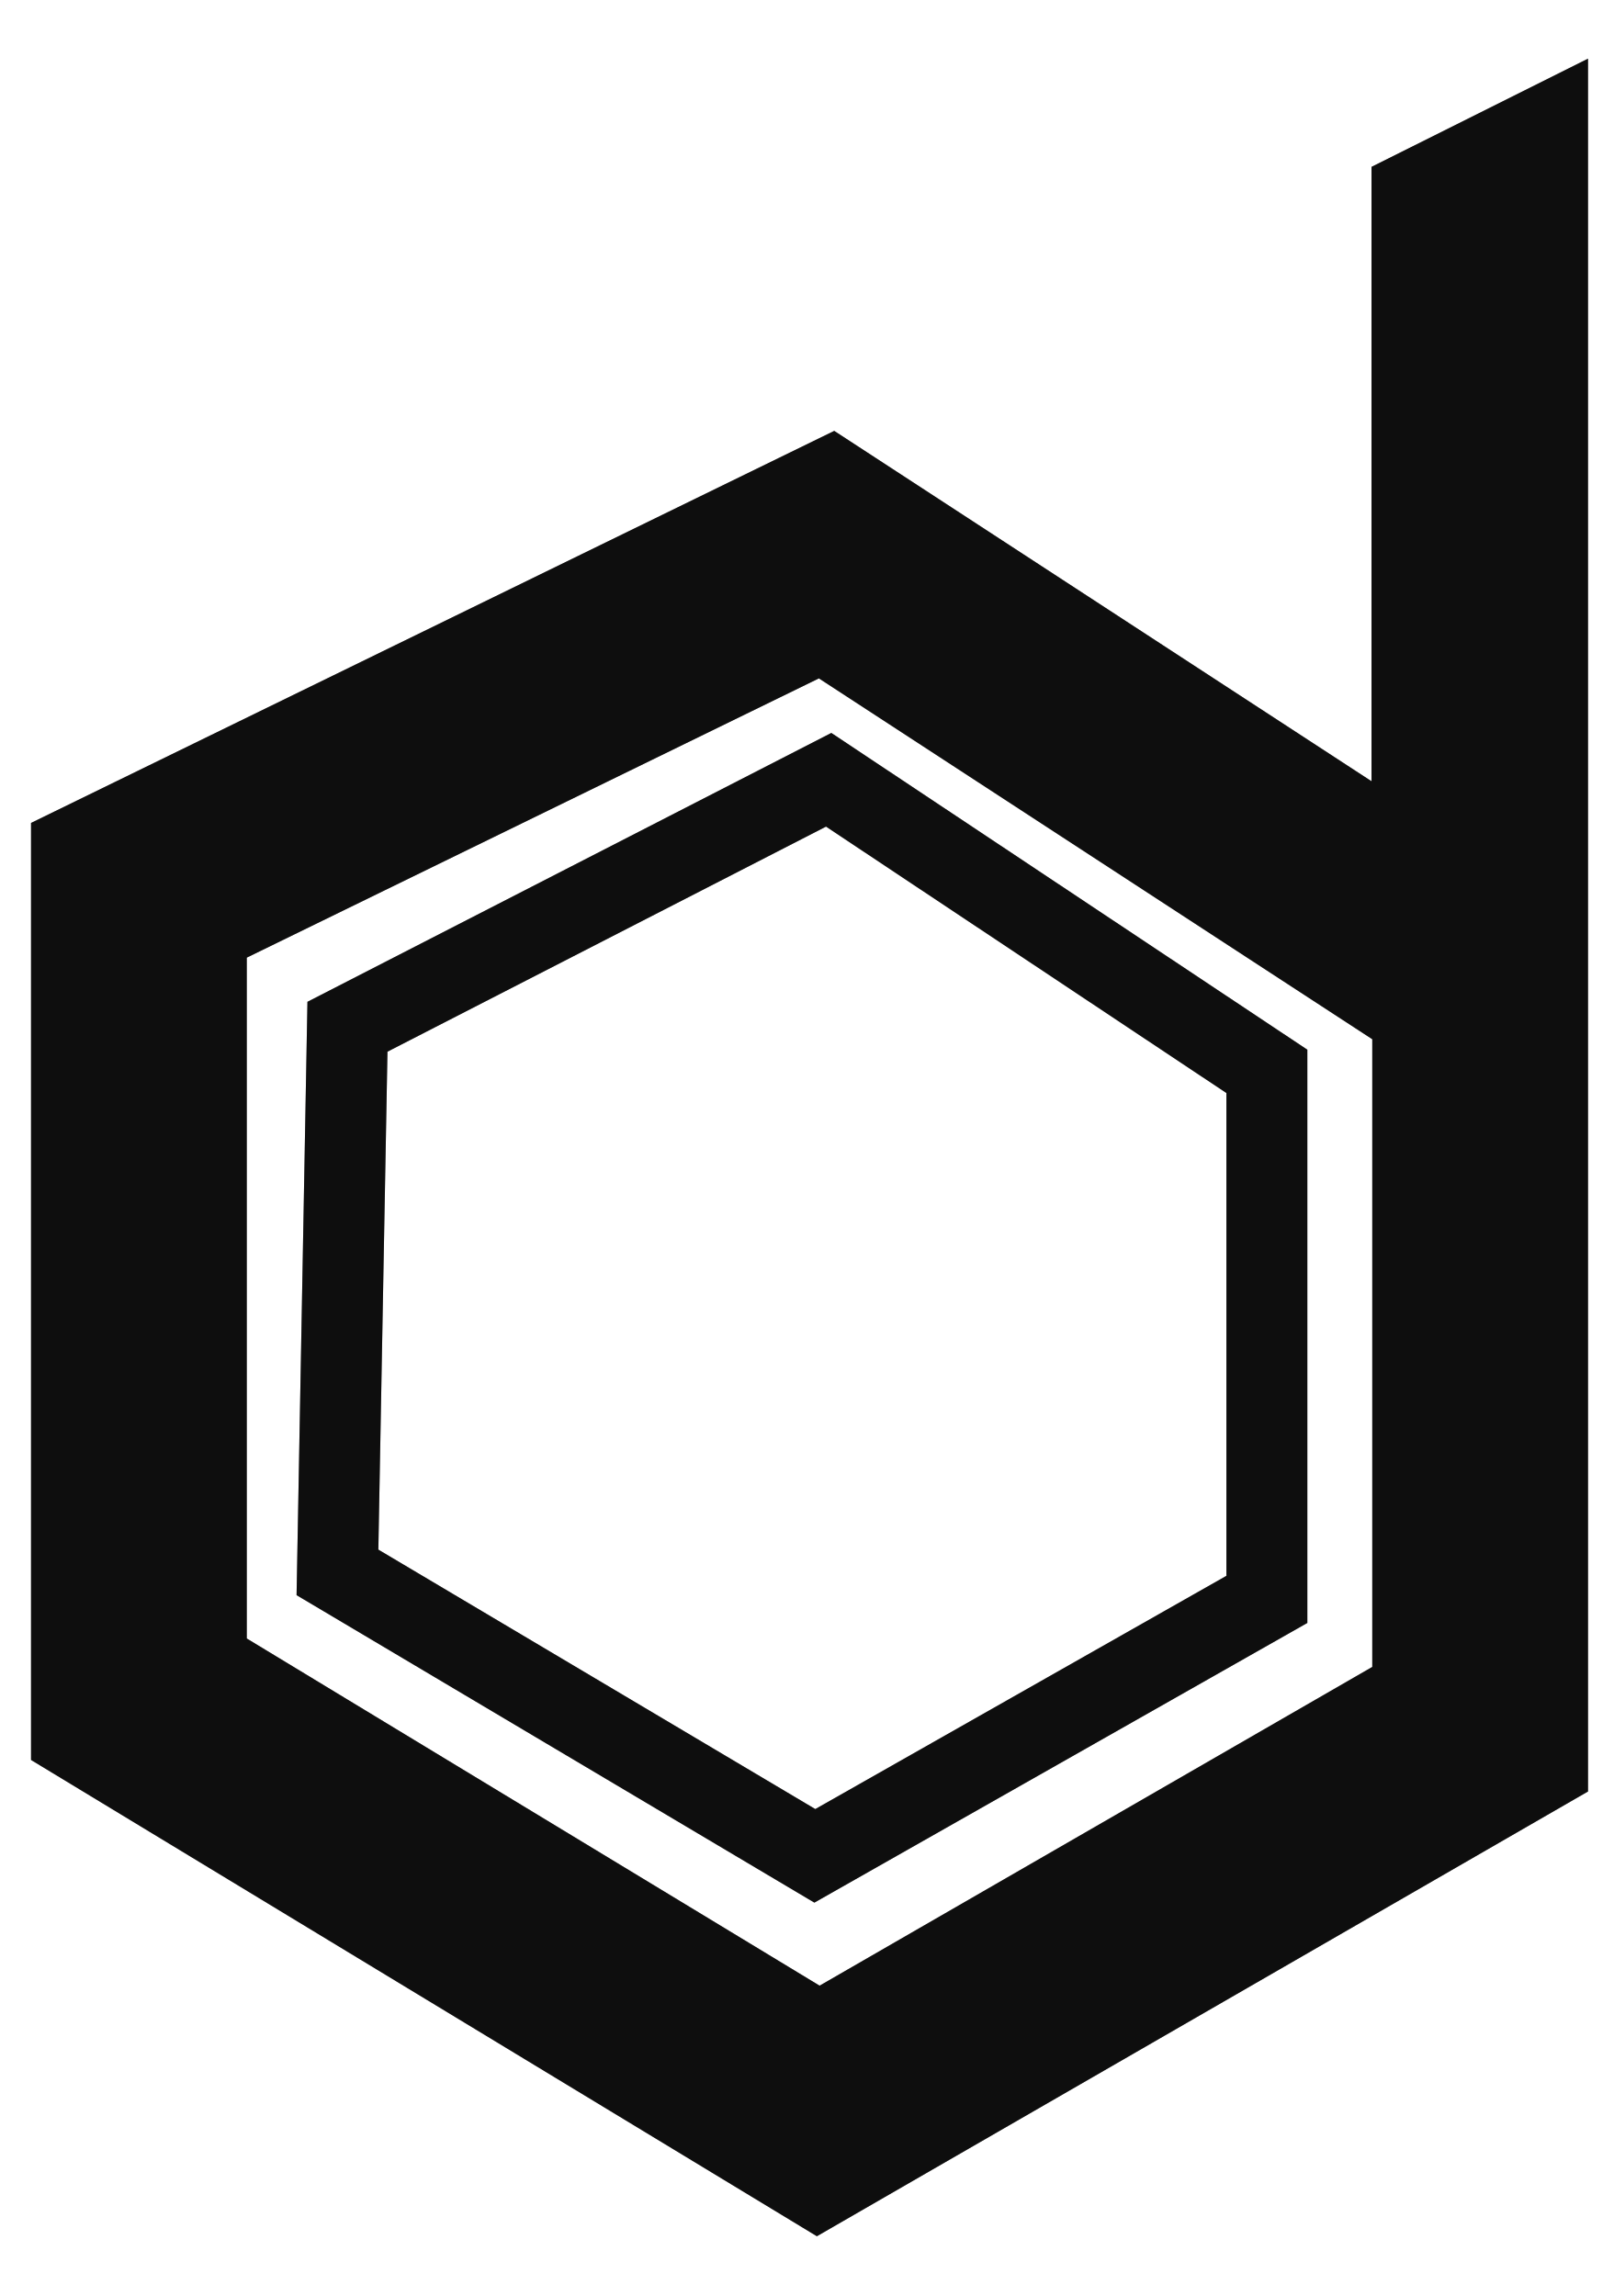
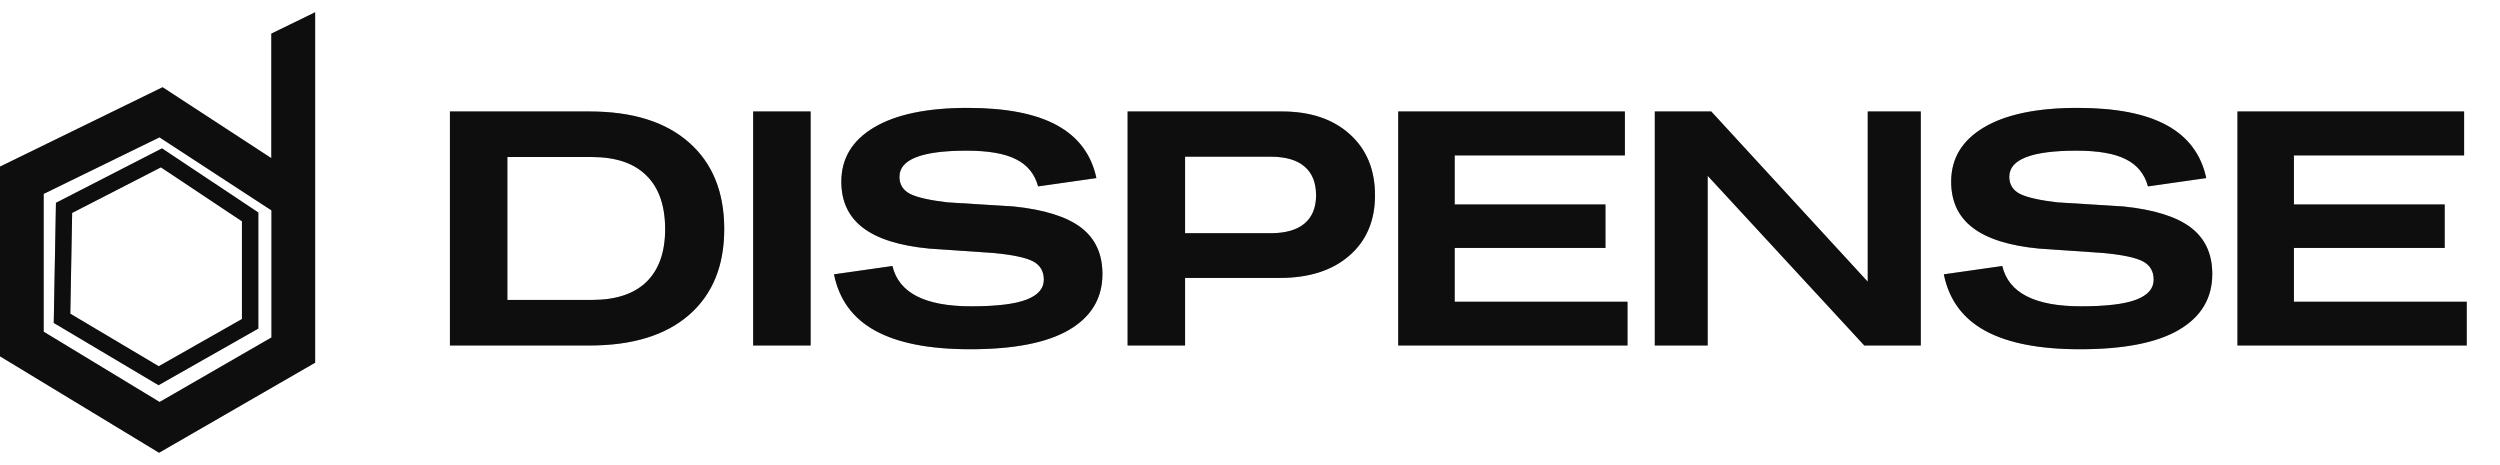
- <svg xmlns="http://www.w3.org/2000/svg" width="26" height="37" viewBox="0 0 26 37" fill="none">
-   <path d="M5.437 25.339L5.598 16.546L13.351 12.566L20.411 17.265V25.774L13.128 29.907L5.437 25.339Z" stroke="#161515" stroke-width="1.304" />
-   <path d="M5.437 25.339L5.598 16.546L13.351 12.566L20.411 17.265V25.774L13.128 29.907L5.437 25.339Z" stroke="black" stroke-opacity="0.2" stroke-width="1.304" />
-   <path d="M5.437 25.339L5.598 16.546L13.351 12.566L20.411 17.265V25.774L13.128 29.907L5.437 25.339Z" stroke="black" stroke-opacity="0.2" stroke-width="1.304" />
-   <path d="M21.147 14.045L23.835 15.798V12.589V3.763L23.847 3.757V27.866L13.183 34.018L2.238 27.383L2.238 14.347L13.317 8.938L21.147 14.045Z" stroke="#161515" stroke-width="3.476" />
-   <path d="M21.147 14.045L23.835 15.798V12.589V3.763L23.847 3.757V27.866L13.183 34.018L2.238 27.383L2.238 14.347L13.317 8.938L21.147 14.045Z" stroke="black" stroke-opacity="0.2" stroke-width="3.476" />
-   <path d="M21.147 14.045L23.835 15.798V12.589V3.763L23.847 3.757V27.866L13.183 34.018L2.238 27.383L2.238 14.347L13.317 8.938L21.147 14.045Z" stroke="black" stroke-opacity="0.2" stroke-width="3.476" />
+ <svg xmlns="http://www.w3.org/2000/svg" width="199" height="37" viewBox="0 0 199 37" fill="none">
+   <path d="M4.937 25.339L5.098 16.546L12.851 12.566L19.911 17.265V25.774L12.628 29.907L4.937 25.339Z" stroke="#161515" stroke-width="1.304" />
+   <path d="M4.937 25.339L5.098 16.546L12.851 12.566L19.911 17.265V25.774L12.628 29.907L4.937 25.339Z" stroke="black" stroke-opacity="0.2" stroke-width="1.304" />
+   <path d="M4.937 25.339L5.098 16.546L12.851 12.566L19.911 17.265V25.774L12.628 29.907L4.937 25.339Z" stroke="black" stroke-opacity="0.2" stroke-width="1.304" />
+   <path d="M20.647 14.045L23.335 15.798V12.589V3.763L23.347 3.757V27.866L12.683 34.018L1.738 27.383L1.738 14.347L12.817 8.938L20.647 14.045Z" stroke="#161515" stroke-width="3.476" />
+   <path d="M20.647 14.045L23.335 15.798V12.589V3.763L23.347 3.757V27.866L12.683 34.018L1.738 27.383L1.738 14.347L12.817 8.938L20.647 14.045Z" stroke="black" stroke-opacity="0.2" stroke-width="3.476" />
+   <path d="M20.647 14.045L23.335 15.798V12.589V3.763L23.347 3.757V27.866L12.683 34.018L1.738 27.383L1.738 14.347L12.817 8.938L20.647 14.045Z" stroke="black" stroke-opacity="0.2" stroke-width="3.476" />
+   <path d="M35.814 27.5V8.874H46.932C50.344 8.874 52.981 9.697 54.843 11.342C56.713 12.987 57.648 15.286 57.648 18.239C57.648 21.166 56.713 23.443 54.843 25.071C52.981 26.69 50.344 27.5 46.932 27.5H35.814ZM47.114 23.876C49.028 23.876 50.478 23.396 51.465 22.434C52.453 21.465 52.946 20.066 52.946 18.239C52.946 16.377 52.453 14.957 51.465 13.979C50.478 12.992 49.028 12.498 47.114 12.498H40.386V23.876H47.114ZM59.952 27.5V8.874H64.524V27.5H59.952ZM66.387 21.837L71.037 21.175C71.539 23.313 73.626 24.383 77.297 24.383C79.332 24.383 80.804 24.205 81.713 23.85C82.631 23.495 83.09 22.967 83.09 22.266C83.09 21.599 82.809 21.114 82.246 20.811C81.683 20.508 80.627 20.283 79.077 20.136L73.946 19.785C71.6 19.56 69.85 19.01 68.699 18.135C67.547 17.261 66.971 16.035 66.971 14.46C66.971 12.615 67.837 11.178 69.569 10.147C71.309 9.108 73.795 8.589 77.025 8.589C80.081 8.589 82.454 9.052 84.142 9.978C85.831 10.905 86.874 12.303 87.272 14.174L82.635 14.836C82.367 13.849 81.783 13.13 80.882 12.68C79.99 12.221 78.678 11.992 76.947 11.992C73.379 11.992 71.595 12.684 71.595 14.07C71.595 14.685 71.877 15.139 72.439 15.434C73.011 15.719 74.007 15.944 75.427 16.109L80.674 16.434C83.108 16.685 84.896 17.243 86.039 18.109C87.182 18.975 87.753 20.209 87.753 21.811C87.753 23.733 86.87 25.214 85.103 26.253C83.346 27.284 80.718 27.799 77.219 27.799C73.99 27.799 71.478 27.309 69.686 26.331C67.894 25.353 66.794 23.855 66.387 21.837ZM89.758 27.5V8.874H102.046C104.306 8.874 106.102 9.476 107.436 10.68C108.778 11.883 109.449 13.507 109.449 15.55C109.449 17.568 108.765 19.17 107.397 20.356C106.038 21.534 104.193 22.123 101.864 22.123H94.331V27.5H89.758ZM101.149 12.472H94.331V18.564H101.149C102.327 18.564 103.223 18.308 103.838 17.797C104.453 17.278 104.76 16.529 104.76 15.55C104.76 14.537 104.453 13.771 103.838 13.252C103.232 12.732 102.336 12.472 101.149 12.472ZM111.299 27.5V8.874H129.34V12.368H115.793V16.278H127.794V19.733H115.793V24.019H129.548V27.5H111.299ZM131.722 27.5V8.874H136.216L148.672 22.422V8.874H152.893V27.5H148.399L135.93 13.992V27.5H131.722ZM154.73 21.837L159.38 21.175C159.882 23.313 161.969 24.383 165.64 24.383C167.675 24.383 169.147 24.205 170.057 23.85C170.974 23.495 171.433 22.967 171.433 22.266C171.433 21.599 171.152 21.114 170.589 20.811C170.026 20.508 168.97 20.283 167.42 20.136L162.289 19.785C159.943 19.56 158.194 19.01 157.042 18.135C155.89 17.261 155.314 16.035 155.314 14.46C155.314 12.615 156.18 11.178 157.912 10.147C159.653 9.108 162.138 8.589 165.368 8.589C168.424 8.589 170.797 9.052 172.485 9.978C174.174 10.905 175.217 12.303 175.616 14.174L170.979 14.836C170.71 13.849 170.126 13.13 169.225 12.68C168.333 12.221 167.022 11.992 165.29 11.992C161.722 11.992 159.938 12.684 159.938 14.07C159.938 14.685 160.22 15.139 160.783 15.434C161.354 15.719 162.35 15.944 163.77 16.109L169.017 16.434C171.451 16.685 173.239 17.243 174.382 18.109C175.525 18.975 176.096 20.209 176.096 21.811C176.096 23.733 175.213 25.214 173.447 26.253C171.689 27.284 169.061 27.799 165.562 27.799C162.333 27.799 159.822 27.309 158.029 26.331C156.237 25.353 155.137 23.855 154.73 21.837ZM178.102 27.5V8.874H196.143V12.368H182.596V16.278H194.597V19.733H182.596V24.019H196.351V27.5H178.102Z" fill="#161515" />
+   <path d="M35.814 27.5V8.874H46.932C50.344 8.874 52.981 9.697 54.843 11.342C56.713 12.987 57.648 15.286 57.648 18.239C57.648 21.166 56.713 23.443 54.843 25.071C52.981 26.69 50.344 27.5 46.932 27.5H35.814ZM47.114 23.876C49.028 23.876 50.478 23.396 51.465 22.434C52.453 21.465 52.946 20.066 52.946 18.239C52.946 16.377 52.453 14.957 51.465 13.979C50.478 12.992 49.028 12.498 47.114 12.498H40.386V23.876H47.114ZM59.952 27.5V8.874H64.524V27.5H59.952ZM66.387 21.837L71.037 21.175C71.539 23.313 73.626 24.383 77.297 24.383C79.332 24.383 80.804 24.205 81.713 23.85C82.631 23.495 83.09 22.967 83.09 22.266C83.09 21.599 82.809 21.114 82.246 20.811C81.683 20.508 80.627 20.283 79.077 20.136L73.946 19.785C71.6 19.56 69.85 19.01 68.699 18.135C67.547 17.261 66.971 16.035 66.971 14.46C66.971 12.615 67.837 11.178 69.569 10.147C71.309 9.108 73.795 8.589 77.025 8.589C80.081 8.589 82.454 9.052 84.142 9.978C85.831 10.905 86.874 12.303 87.272 14.174L82.635 14.836C82.367 13.849 81.783 13.13 80.882 12.68C79.99 12.221 78.678 11.992 76.947 11.992C73.379 11.992 71.595 12.684 71.595 14.07C71.595 14.685 71.877 15.139 72.439 15.434C73.011 15.719 74.007 15.944 75.427 16.109L80.674 16.434C83.108 16.685 84.896 17.243 86.039 18.109C87.182 18.975 87.753 20.209 87.753 21.811C87.753 23.733 86.87 25.214 85.103 26.253C83.346 27.284 80.718 27.799 77.219 27.799C73.99 27.799 71.478 27.309 69.686 26.331C67.894 25.353 66.794 23.855 66.387 21.837ZM89.758 27.5V8.874H102.046C104.306 8.874 106.102 9.476 107.436 10.68C108.778 11.883 109.449 13.507 109.449 15.55C109.449 17.568 108.765 19.17 107.397 20.356C106.038 21.534 104.193 22.123 101.864 22.123H94.331V27.5H89.758ZM101.149 12.472H94.331V18.564H101.149C102.327 18.564 103.223 18.308 103.838 17.797C104.453 17.278 104.76 16.529 104.76 15.55C104.76 14.537 104.453 13.771 103.838 13.252C103.232 12.732 102.336 12.472 101.149 12.472ZM111.299 27.5V8.874H129.34V12.368H115.793V16.278H127.794V19.733H115.793V24.019H129.548V27.5H111.299ZM131.722 27.5V8.874H136.216L148.672 22.422V8.874H152.893V27.5H148.399L135.93 13.992V27.5H131.722ZM154.73 21.837L159.38 21.175C159.882 23.313 161.969 24.383 165.64 24.383C167.675 24.383 169.147 24.205 170.057 23.85C170.974 23.495 171.433 22.967 171.433 22.266C171.433 21.599 171.152 21.114 170.589 20.811C170.026 20.508 168.97 20.283 167.42 20.136L162.289 19.785C159.943 19.56 158.194 19.01 157.042 18.135C155.89 17.261 155.314 16.035 155.314 14.46C155.314 12.615 156.18 11.178 157.912 10.147C159.653 9.108 162.138 8.589 165.368 8.589C168.424 8.589 170.797 9.052 172.485 9.978C174.174 10.905 175.217 12.303 175.616 14.174L170.979 14.836C170.71 13.849 170.126 13.13 169.225 12.68C168.333 12.221 167.022 11.992 165.29 11.992C161.722 11.992 159.938 12.684 159.938 14.07C159.938 14.685 160.22 15.139 160.783 15.434C161.354 15.719 162.35 15.944 163.77 16.109L169.017 16.434C171.451 16.685 173.239 17.243 174.382 18.109C175.525 18.975 176.096 20.209 176.096 21.811C176.096 23.733 175.213 25.214 173.447 26.253C171.689 27.284 169.061 27.799 165.562 27.799C162.333 27.799 159.822 27.309 158.029 26.331C156.237 25.353 155.137 23.855 154.73 21.837ZM178.102 27.5V8.874H196.143V12.368H182.596V16.278H194.597V19.733H182.596V24.019H196.351V27.5H178.102Z" fill="black" fill-opacity="0.2" />
+   <path d="M35.814 27.5V8.874H46.932C50.344 8.874 52.981 9.697 54.843 11.342C56.713 12.987 57.648 15.286 57.648 18.239C57.648 21.166 56.713 23.443 54.843 25.071C52.981 26.69 50.344 27.5 46.932 27.5H35.814ZM47.114 23.876C49.028 23.876 50.478 23.396 51.465 22.434C52.453 21.465 52.946 20.066 52.946 18.239C52.946 16.377 52.453 14.957 51.465 13.979C50.478 12.992 49.028 12.498 47.114 12.498H40.386V23.876H47.114ZM59.952 27.5V8.874H64.524V27.5H59.952ZM66.387 21.837L71.037 21.175C71.539 23.313 73.626 24.383 77.297 24.383C79.332 24.383 80.804 24.205 81.713 23.85C82.631 23.495 83.09 22.967 83.09 22.266C83.09 21.599 82.809 21.114 82.246 20.811C81.683 20.508 80.627 20.283 79.077 20.136L73.946 19.785C71.6 19.56 69.85 19.01 68.699 18.135C67.547 17.261 66.971 16.035 66.971 14.46C66.971 12.615 67.837 11.178 69.569 10.147C71.309 9.108 73.795 8.589 77.025 8.589C80.081 8.589 82.454 9.052 84.142 9.978C85.831 10.905 86.874 12.303 87.272 14.174L82.635 14.836C82.367 13.849 81.783 13.13 80.882 12.68C79.99 12.221 78.678 11.992 76.947 11.992C73.379 11.992 71.595 12.684 71.595 14.07C71.595 14.685 71.877 15.139 72.439 15.434C73.011 15.719 74.007 15.944 75.427 16.109L80.674 16.434C83.108 16.685 84.896 17.243 86.039 18.109C87.182 18.975 87.753 20.209 87.753 21.811C87.753 23.733 86.87 25.214 85.103 26.253C83.346 27.284 80.718 27.799 77.219 27.799C73.99 27.799 71.478 27.309 69.686 26.331C67.894 25.353 66.794 23.855 66.387 21.837ZM89.758 27.5V8.874H102.046C104.306 8.874 106.102 9.476 107.436 10.68C108.778 11.883 109.449 13.507 109.449 15.55C109.449 17.568 108.765 19.17 107.397 20.356C106.038 21.534 104.193 22.123 101.864 22.123H94.331V27.5H89.758ZM101.149 12.472H94.331V18.564H101.149C102.327 18.564 103.223 18.308 103.838 17.797C104.453 17.278 104.76 16.529 104.76 15.55C104.76 14.537 104.453 13.771 103.838 13.252C103.232 12.732 102.336 12.472 101.149 12.472ZM111.299 27.5V8.874H129.34V12.368H115.793V16.278H127.794V19.733H115.793V24.019H129.548V27.5H111.299ZM131.722 27.5V8.874H136.216L148.672 22.422V8.874H152.893V27.5H148.399L135.93 13.992V27.5H131.722ZM154.73 21.837L159.38 21.175C159.882 23.313 161.969 24.383 165.64 24.383C167.675 24.383 169.147 24.205 170.057 23.85C170.974 23.495 171.433 22.967 171.433 22.266C171.433 21.599 171.152 21.114 170.589 20.811C170.026 20.508 168.97 20.283 167.42 20.136L162.289 19.785C159.943 19.56 158.194 19.01 157.042 18.135C155.89 17.261 155.314 16.035 155.314 14.46C155.314 12.615 156.18 11.178 157.912 10.147C159.653 9.108 162.138 8.589 165.368 8.589C168.424 8.589 170.797 9.052 172.485 9.978C174.174 10.905 175.217 12.303 175.616 14.174L170.979 14.836C170.71 13.849 170.126 13.13 169.225 12.68C168.333 12.221 167.022 11.992 165.29 11.992C161.722 11.992 159.938 12.684 159.938 14.07C159.938 14.685 160.22 15.139 160.783 15.434C161.354 15.719 162.35 15.944 163.77 16.109L169.017 16.434C171.451 16.685 173.239 17.243 174.382 18.109C175.525 18.975 176.096 20.209 176.096 21.811C176.096 23.733 175.213 25.214 173.447 26.253C171.689 27.284 169.061 27.799 165.562 27.799C162.333 27.799 159.822 27.309 158.029 26.331C156.237 25.353 155.137 23.855 154.73 21.837ZM178.102 27.5V8.874H196.143V12.368H182.596V16.278H194.597V19.733H182.596V24.019H196.351V27.5H178.102Z" fill="black" fill-opacity="0.2" />
</svg>
